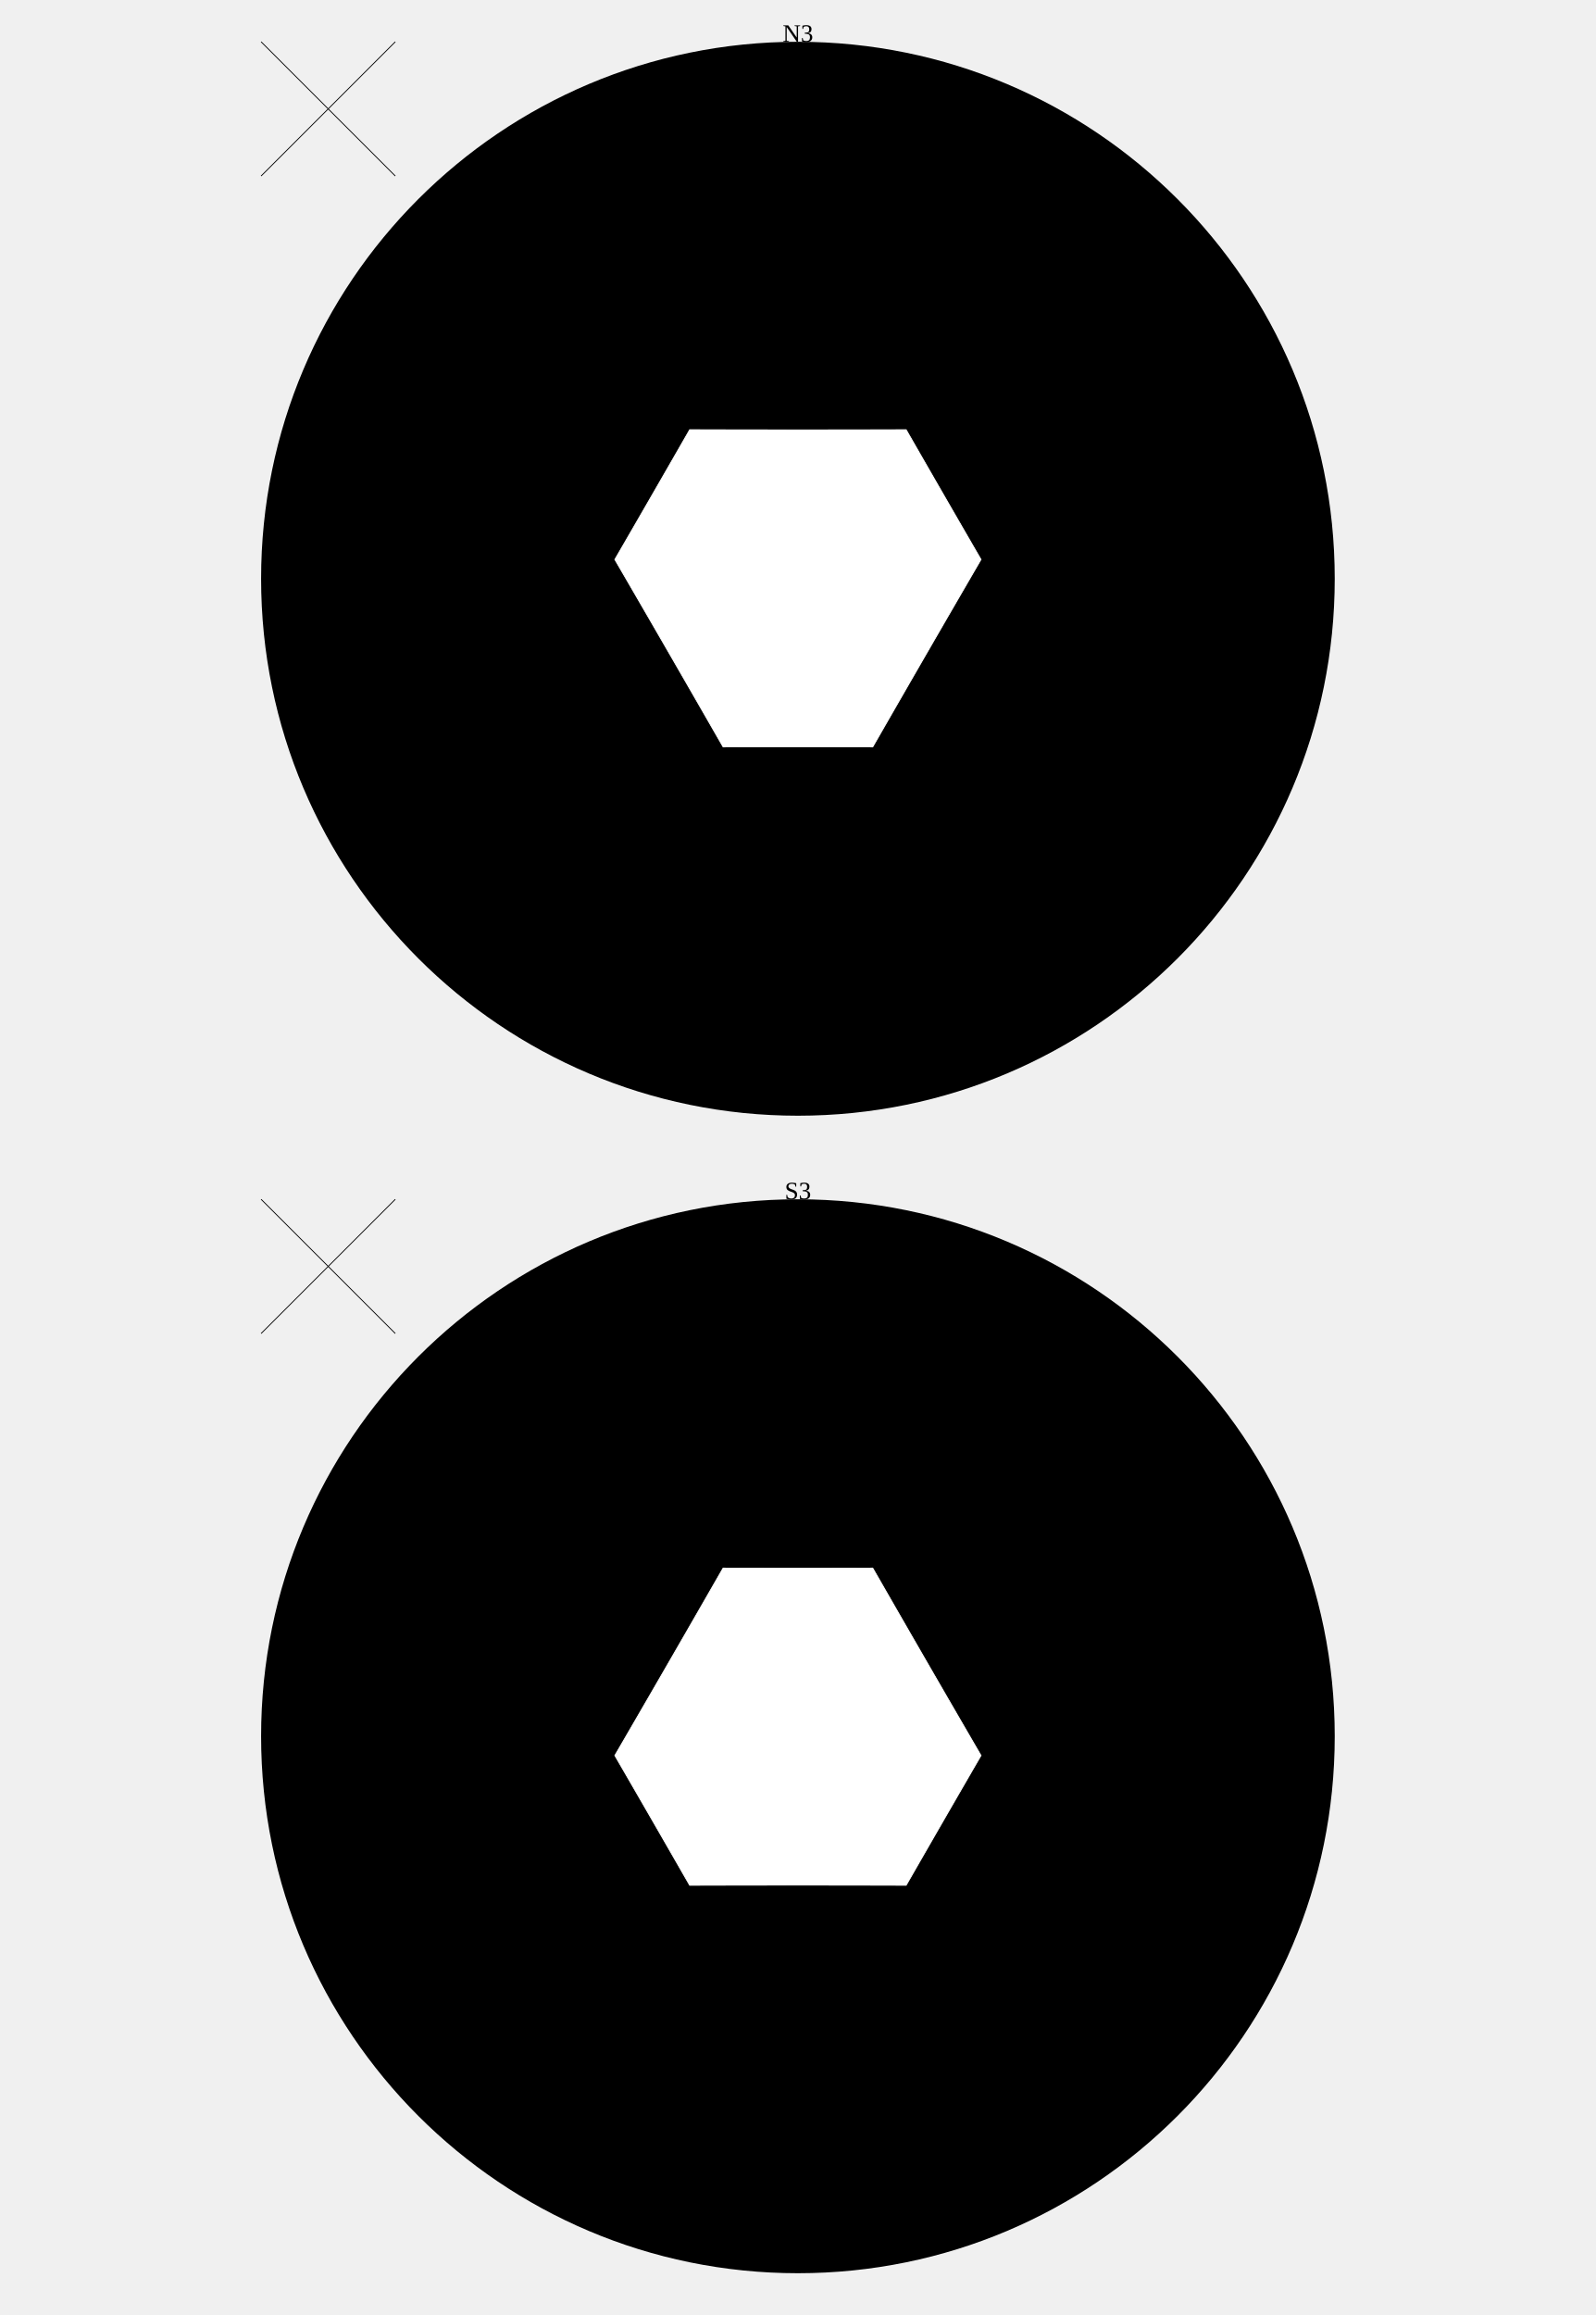
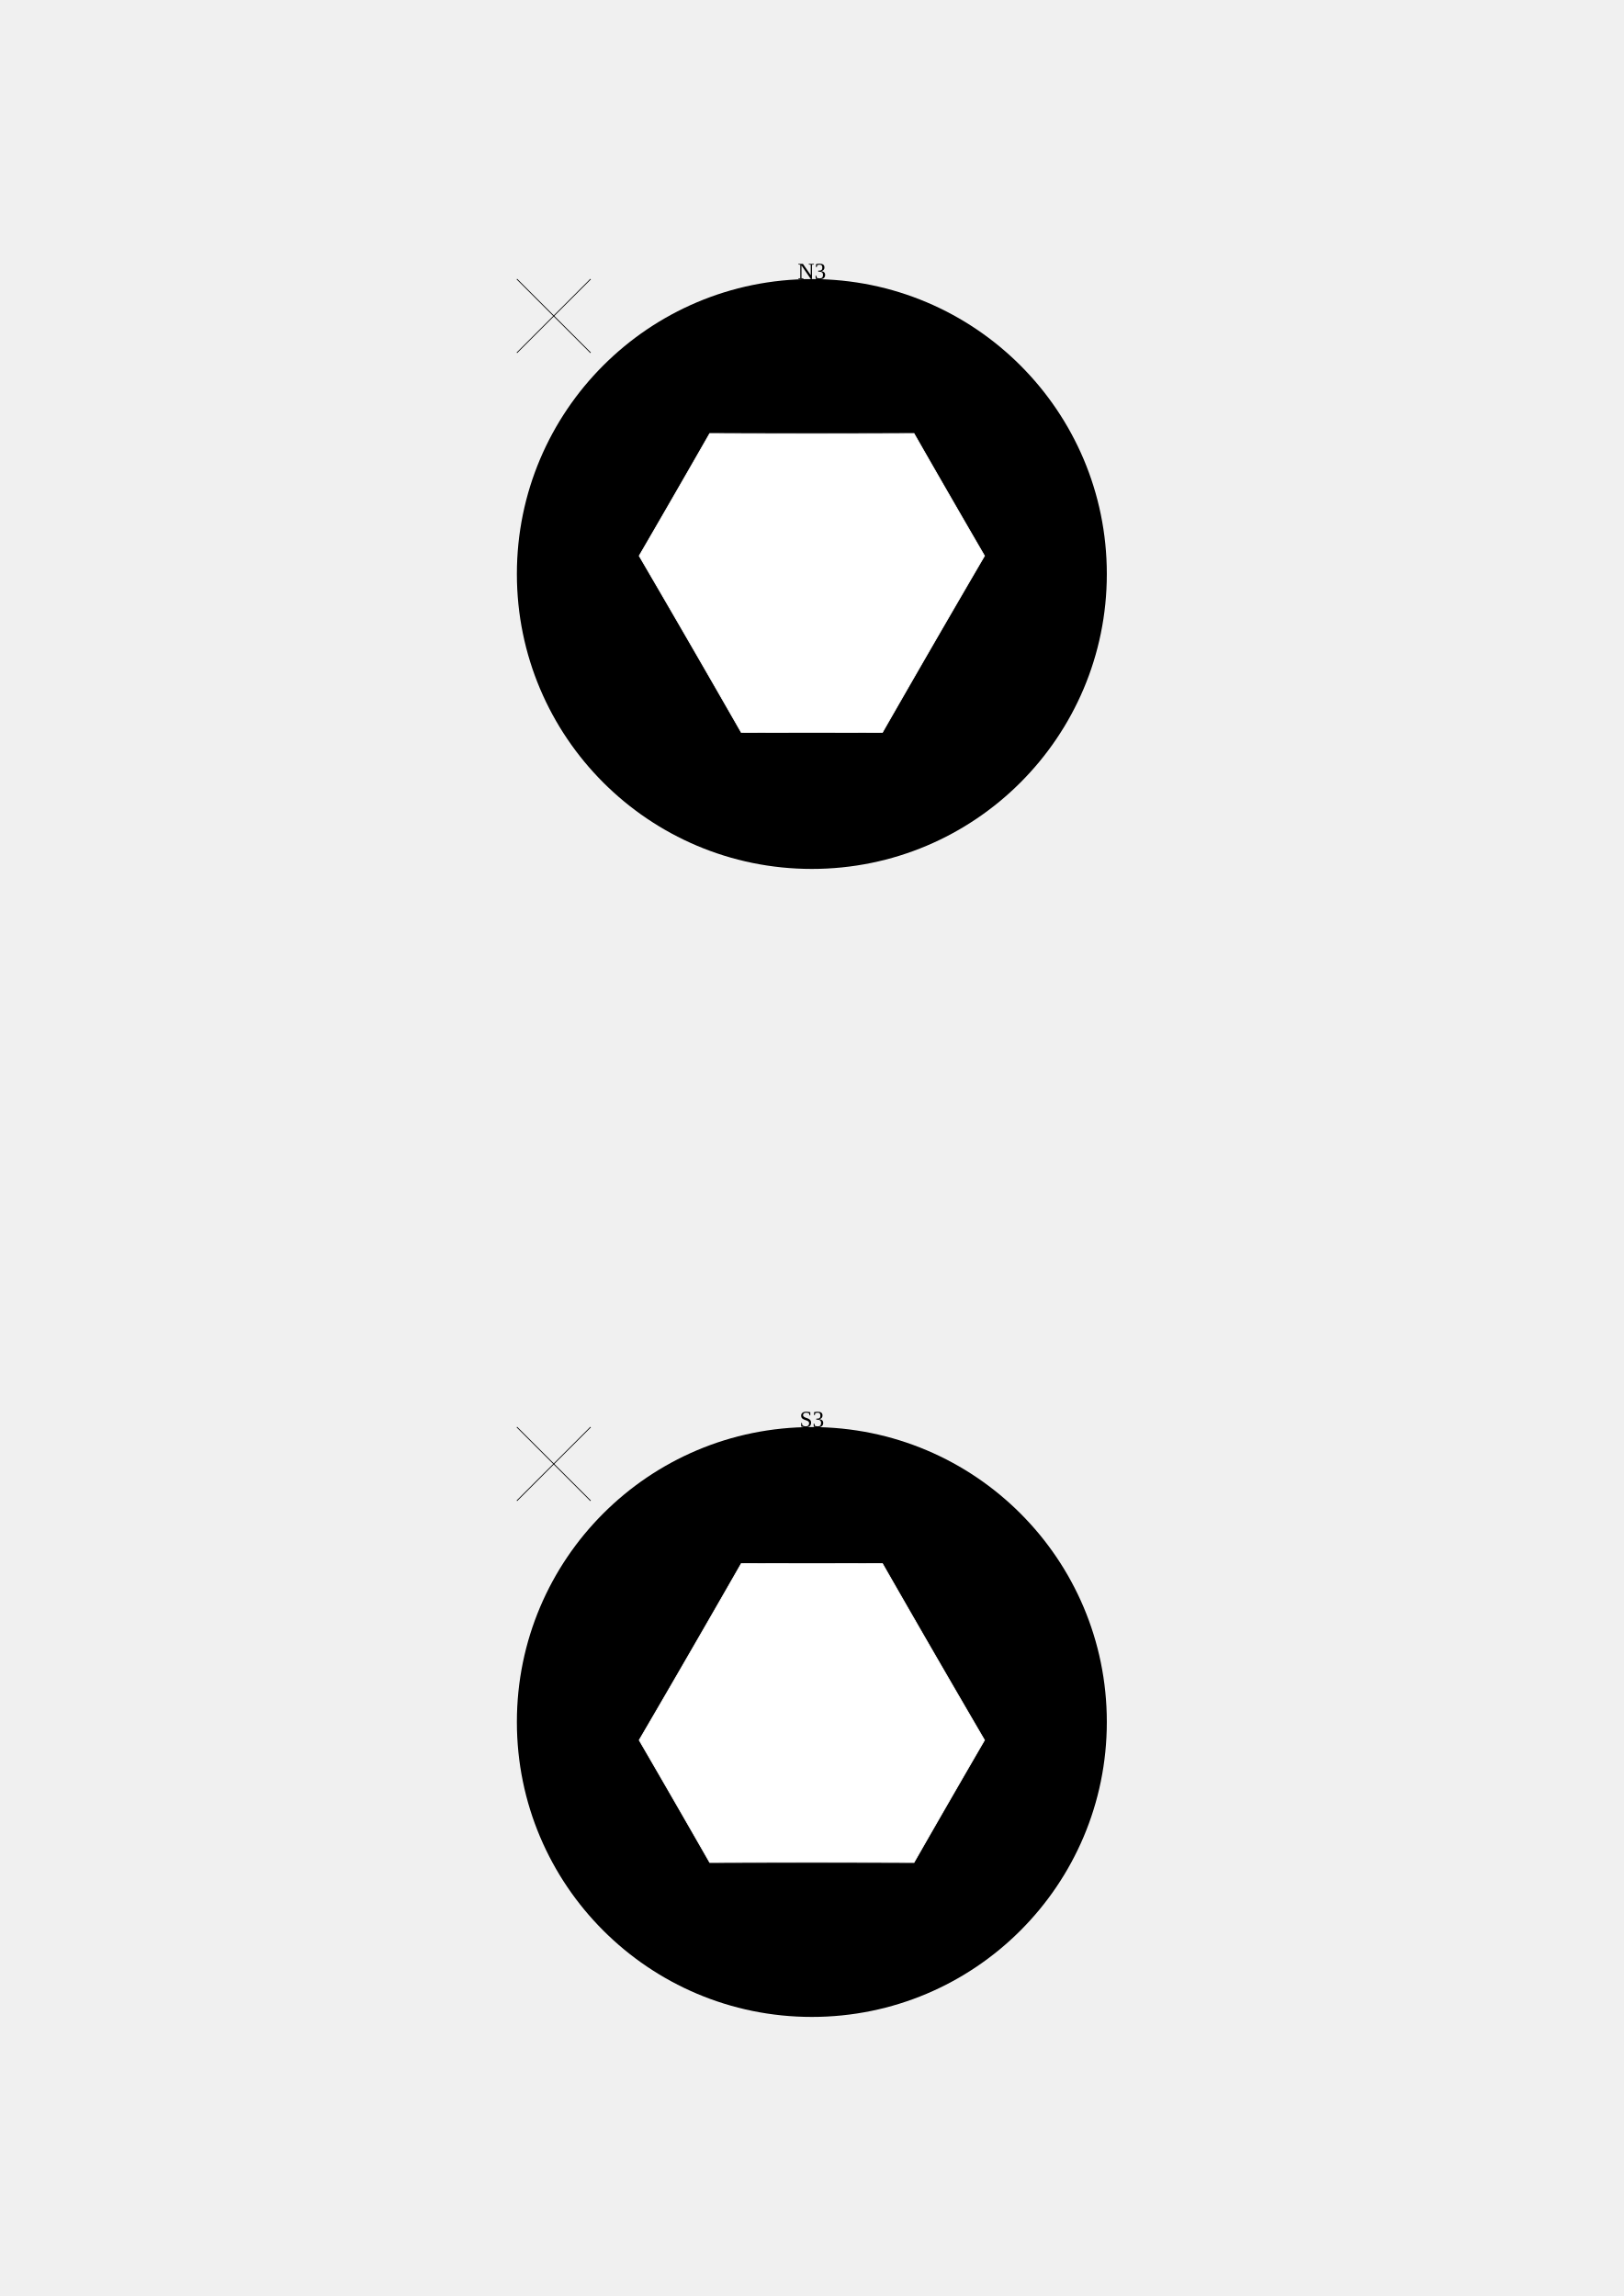
- <svg xmlns="http://www.w3.org/2000/svg" width="191.0mm" height="277.0mm" version="1.1">
-   <text x="95.5mm" y="5.0mm" text-anchor="middle" font-size="3mm" font-familiy="Verdana">N3</text>
-   <circle cx="95.5mm" cy="69.25mm" r="64.25mm" fill="black" stroke="none" stroke-width="0.1mm" />
-   <line x1="47.312mm" y1="21.062mm" x2="31.25mm" y2="5.0mm" stroke="black" stroke-width="0.1mm" />
-   <line x1="47.312mm" y1="5.0mm" x2="31.25mm" y2="21.062mm" stroke="black" stroke-width="0.1mm" />
-   <text x="95.5mm" y="143.5mm" text-anchor="middle" font-size="3mm" font-familiy="Verdana">S3</text>
-   <circle cx="95.5mm" cy="207.75mm" r="64.25mm" fill="black" stroke="none" stroke-width="0.1mm" />
-   <line x1="47.312mm" y1="159.562mm" x2="31.25mm" y2="143.5mm" stroke="black" stroke-width="0.1mm" />
-   <line x1="47.312mm" y1="143.5mm" x2="31.25mm" y2="159.562mm" stroke="black" stroke-width="0.1mm" />
-   <polygon data-plate="N3" points="438.708,261.732 437.162,264.394 435.673,266.958 434.235,269.435 432.841,271.837 431.488,274.171 430.168,276.446 428.879,278.67 427.616,280.85 426.376,282.992 425.154,285.103 423.948,287.187 422.753,289.251 421.568,291.3 420.39,293.34 419.214,295.374 418.039,297.408 416.861,299.448 415.677,301.498 414.486,303.563 413.282,305.649 412.064,307.761 410.829,309.904 409.571,312.086 408.289,314.313 406.977,316.591 405.632,318.929 404.248,321.334 402.82,323.815 401.344,326.384 399.811,329.051 398.216,331.829 396.549,334.732 394.802,337.776 391.666,337.769 388.618,337.763 385.647,337.757 382.743,337.752 379.898,337.748 377.102,337.745 374.347,337.742 371.627,337.739 368.933,337.738 366.26,337.736 363.599,337.736 360.945,337.735 358.291,337.736 355.63,337.736 352.956,337.738 350.263,337.739 347.542,337.742 344.788,337.745 341.992,337.748 339.146,337.752 336.243,337.757 333.272,337.763 330.224,337.769 327.088,337.776 325.341,334.732 323.674,331.829 322.078,329.051 320.546,326.384 319.069,323.815 317.642,321.334 316.258,318.929 314.913,316.591 313.601,314.313 312.318,312.086 311.061,309.904 309.825,307.761 308.607,305.649 307.404,303.563 306.212,301.498 305.029,299.448 303.851,297.408 302.676,295.374 301.5,293.34 300.321,291.3 299.136,289.251 297.942,287.187 296.736,285.103 295.514,282.992 294.273,280.85 293.01,278.67 291.721,276.446 290.402,274.171 289.048,271.837 287.655,269.435 286.217,266.958 284.728,264.394 283.181,261.732 281.57,258.96 279.886,256.064 278.119,253.027 279.693,250.313 281.222,247.675 282.712,245.103 284.167,242.59 285.594,240.126 286.994,237.704 288.374,235.319 289.736,232.962 291.084,230.628 292.422,228.311 293.753,226.006 295.08,223.705 296.407,221.405 297.737,219.098 299.073,216.779 300.418,214.443 301.776,212.084 303.151,209.695 304.546,207.269 305.966,204.8 307.414,202.28 308.895,199.701 310.414,197.055 311.976,194.332 315.49,194.343 318.841,194.352 322.048,194.36 325.126,194.368 328.092,194.374 330.958,194.38 333.735,194.385 336.434,194.39 339.065,194.393 341.637,194.397 344.157,194.4 346.633,194.402 349.073,194.404 351.483,194.406 353.869,194.407 356.237,194.408 358.594,194.409 360.945,194.409 363.296,194.409 365.653,194.408 368.021,194.407 370.407,194.406 372.817,194.404 375.256,194.402 377.733,194.4 380.253,194.397 382.825,194.393 385.456,194.39 388.155,194.385 390.932,194.38 393.798,194.374 396.763,194.368 399.842,194.36 403.049,194.352 406.4,194.343 409.914,194.332 411.476,197.055 412.995,199.701 414.476,202.28 415.924,204.8 417.343,207.269 418.739,209.695 420.113,212.084 421.472,214.443 422.817,216.779 424.153,219.098 425.483,221.405 426.81,223.705 428.137,226.006 429.468,228.311 430.806,230.628 432.154,232.962 433.516,235.319 434.895,237.704 436.296,240.126 437.722,242.59 439.178,245.103 440.668,247.675 442.197,250.313 443.771,253.027 442.004,256.064 440.319,258.96" fill="white" stroke="white" stroke-width="0.1mm" />
-   <polygon data-plate="S3" points="438.708,785.197 440.319,787.969 442.004,790.865 443.771,793.902 442.197,796.616 440.668,799.254 439.178,801.826 437.722,804.34 436.296,806.804 434.895,809.225 433.516,811.611 432.154,813.967 430.806,816.301 429.468,818.618 428.137,820.923 426.81,823.224 425.483,825.525 424.153,827.831 422.817,830.15 421.472,832.486 420.113,834.845 418.739,837.235 417.343,839.66 415.924,842.129 414.476,844.649 412.995,847.228 411.476,849.874 409.914,852.597 406.4,852.586 403.049,852.577 399.842,852.569 396.763,852.561 393.798,852.555 390.932,852.549 388.155,852.544 385.456,852.54 382.825,852.536 380.253,852.532 377.733,852.529 375.256,852.527 372.817,852.525 370.407,852.523 368.021,852.522 365.653,852.521 363.296,852.52 360.945,852.52 358.594,852.52 356.237,852.521 353.869,852.522 351.483,852.523 349.073,852.525 346.633,852.527 344.157,852.529 341.637,852.532 339.065,852.536 336.434,852.54 333.735,852.544 330.958,852.549 328.092,852.555 325.126,852.561 322.048,852.569 318.841,852.577 315.49,852.586 311.976,852.597 310.414,849.874 308.895,847.228 307.414,844.649 305.966,842.129 304.546,839.66 303.151,837.235 301.776,834.845 300.418,832.486 299.073,830.15 297.737,827.831 296.407,825.525 295.08,823.224 293.753,820.923 292.422,818.618 291.084,816.301 289.736,813.967 288.374,811.611 286.994,809.225 285.594,806.804 284.167,804.34 282.712,801.826 281.222,799.254 279.693,796.616 278.119,793.902 279.886,790.865 281.57,787.969 283.181,785.197 284.728,782.535 286.217,779.971 287.655,777.494 289.048,775.092 290.402,772.758 291.721,770.483 293.01,768.259 294.273,766.079 295.514,763.937 296.736,761.827 297.942,759.742 299.136,757.678 300.321,755.629 301.5,753.59 302.676,751.555 303.851,749.521 305.029,747.481 306.212,745.431 307.404,743.366 308.607,741.28 309.825,739.169 311.061,737.025 312.318,734.843 313.601,732.616 314.913,730.338 316.258,728.001 317.642,725.596 319.069,723.114 320.546,720.545 322.078,717.878 323.674,715.1 325.341,712.197 327.088,709.153 330.224,709.16 333.272,709.166 336.243,709.172 339.146,709.177 341.992,709.181 344.788,709.184 347.542,709.187 350.263,709.19 352.956,709.191 355.63,709.193 358.291,709.194 360.945,709.194 363.599,709.194 366.26,709.193 368.933,709.191 371.627,709.19 374.347,709.187 377.102,709.184 379.898,709.181 382.743,709.177 385.647,709.172 388.618,709.166 391.666,709.16 394.802,709.153 396.549,712.197 398.216,715.1 399.811,717.878 401.344,720.545 402.82,723.114 404.248,725.596 405.632,728.001 406.977,730.338 408.289,732.616 409.571,734.843 410.829,737.025 412.064,739.169 413.282,741.28 414.486,743.366 415.677,745.431 416.861,747.481 418.039,749.521 419.214,751.555 420.39,753.59 421.568,755.629 422.753,757.678 423.948,759.742 425.154,761.827 426.376,763.937 427.616,766.079 428.879,768.259 430.168,770.483 431.488,772.758 432.841,775.092 434.235,777.494 435.673,779.971 437.162,782.535" fill="white" stroke="white" stroke-width="0.1mm" />
+ <svg xmlns="http://www.w3.org/2000/svg" width="210.0mm" height="297.0mm" version="1.1">
+   <text x="105.0mm" y="36.1mm" text-anchor="middle" font-size="3mm" font-familiy="Verdana">N3</text>
+   <circle cx="105.0mm" cy="74.25mm" r="38.15mm" fill="black" stroke="none" stroke-width="0.1mm" />
+   <line x1="76.388mm" y1="45.638mm" x2="66.85mm" y2="36.1mm" stroke="black" stroke-width="0.1mm" />
+   <line x1="76.388mm" y1="36.1mm" x2="66.85mm" y2="45.638mm" stroke="black" stroke-width="0.1mm" />
+   <text x="105.0mm" y="184.6mm" text-anchor="middle" font-size="3mm" font-familiy="Verdana">S3</text>
+   <circle cx="105.0mm" cy="222.75mm" r="38.15mm" fill="black" stroke="none" stroke-width="0.1mm" />
+   <line x1="76.388mm" y1="194.137mm" x2="66.85mm" y2="184.6mm" stroke="black" stroke-width="0.1mm" />
+   <line x1="76.388mm" y1="184.6mm" x2="66.85mm" y2="194.137mm" stroke="black" stroke-width="0.1mm" />
+   <polygon data-plate="N3" points="476.08,280.63 474.5,283.341 472.979,285.953 471.51,288.477 470.088,290.923 468.706,293.3 467.36,295.617 466.045,297.882 464.756,300.102 463.491,302.283 462.246,304.432 461.016,306.554 459.798,308.656 458.591,310.743 457.389,312.819 456.191,314.891 454.994,316.962 453.794,319.039 452.589,321.126 451.375,323.23 450.15,325.354 448.91,327.505 447.652,329.688 446.372,331.911 445.066,334.179 443.731,336.5 442.362,338.882 440.953,341.332 439.501,343.862 437.998,346.48 436.439,349.199 434.815,352.031 433.119,354.992 431.341,358.097 428.145,358.087 425.039,358.078 422.012,358.069 419.054,358.062 416.155,358.056 413.307,358.051 410.501,358.047 407.73,358.044 404.987,358.041 402.263,358.039 399.554,358.038 396.85,358.038 394.147,358.038 391.437,358.039 388.714,358.041 385.971,358.044 383.2,358.047 380.394,358.051 377.546,358.056 374.647,358.062 371.689,358.069 368.662,358.078 365.556,358.087 362.36,358.097 360.582,354.992 358.886,352.031 357.262,349.199 355.703,346.48 354.2,343.862 352.747,341.332 351.339,338.882 349.97,336.5 348.635,334.179 347.329,331.911 346.049,329.688 344.791,327.505 343.551,325.354 342.325,323.23 341.112,321.126 339.906,319.039 338.707,316.962 337.509,314.891 336.311,312.819 335.11,310.743 333.902,308.656 332.685,306.554 331.455,304.432 330.209,302.283 328.944,300.102 327.656,297.882 326.341,295.617 324.995,293.3 323.613,290.923 322.191,288.477 320.722,285.953 319.201,283.341 317.621,280.63 315.974,277.806 314.253,274.854 312.445,271.759 314.052,268.993 315.612,266.305 317.132,263.685 318.616,261.124 320.07,258.614 321.498,256.147 322.905,253.716 324.293,251.315 325.667,248.937 327.03,246.576 328.385,244.226 329.737,241.882 331.088,239.537 332.443,237.186 333.803,234.823 335.172,232.442 336.555,230.036 337.955,227.6 339.375,225.126 340.819,222.608 342.293,220.038 343.8,217.407 345.346,214.707 346.936,211.928 350.521,211.943 353.939,211.957 357.209,211.969 360.348,211.98 363.372,211.989 366.293,211.997 369.124,212.005 371.875,212.011 374.557,212.017 377.177,212.022 379.746,212.026 382.269,212.03 384.755,212.033 387.21,212.035 389.641,212.037 392.054,212.038 394.455,212.039 396.85,212.039 399.246,212.039 401.647,212.038 404.06,212.037 406.491,212.035 408.946,212.033 411.432,212.03 413.955,212.026 416.523,212.022 419.144,212.017 421.826,212.011 424.577,212.005 427.408,211.997 430.329,211.989 433.352,211.98 436.492,211.969 439.762,211.957 443.18,211.943 446.765,211.928 448.355,214.707 449.901,217.407 451.408,220.038 452.881,222.608 454.326,225.126 455.746,227.6 457.146,230.036 458.528,232.442 459.898,234.823 461.258,237.186 462.612,239.537 463.964,241.882 465.315,244.226 466.671,246.576 468.034,248.937 469.408,251.315 470.796,253.716 472.202,256.147 473.63,258.614 475.085,261.124 476.569,263.685 478.089,266.305 479.649,268.993 481.255,271.759 479.448,274.854 477.726,277.806" fill="white" stroke="white" stroke-width="0.1mm" />
+   <polygon data-plate="S3" points="476.08,841.89 477.726,844.714 479.448,847.666 481.255,850.761 479.649,853.526 478.089,856.214 476.569,858.835 475.085,861.396 473.63,863.906 472.202,866.373 470.796,868.804 469.408,871.205 468.034,873.583 466.671,875.944 465.315,878.293 463.964,880.638 462.612,882.982 461.258,885.333 459.898,887.697 458.528,890.078 457.146,892.483 455.746,894.92 454.326,897.393 452.881,899.912 451.408,902.482 449.901,905.113 448.355,907.813 446.765,910.591 443.18,910.576 439.762,910.563 436.492,910.551 433.352,910.54 430.329,910.531 427.408,910.522 424.577,910.515 421.826,910.508 419.144,910.503 416.523,910.498 413.955,910.493 411.432,910.49 408.946,910.487 406.491,910.484 404.06,910.483 401.647,910.481 399.246,910.481 396.85,910.48 394.455,910.481 392.054,910.481 389.641,910.483 387.21,910.484 384.755,910.487 382.269,910.49 379.746,910.493 377.177,910.498 374.557,910.503 371.875,910.508 369.124,910.515 366.293,910.522 363.372,910.531 360.348,910.54 357.209,910.551 353.939,910.563 350.521,910.576 346.936,910.591 345.346,907.813 343.8,905.113 342.293,902.482 340.819,899.912 339.375,897.393 337.955,894.92 336.555,892.483 335.172,890.078 333.803,887.697 332.443,885.333 331.088,882.982 329.737,880.638 328.385,878.293 327.03,875.944 325.667,873.583 324.293,871.205 322.905,868.804 321.498,866.373 320.07,863.906 318.616,861.396 317.132,858.835 315.612,856.214 314.052,853.526 312.445,850.761 314.253,847.666 315.974,844.714 317.621,841.89 319.201,839.178 320.722,836.566 322.191,834.043 323.613,831.597 324.995,829.22 326.341,826.903 327.656,824.638 328.944,822.418 330.209,820.237 331.455,818.088 332.685,815.965 333.902,813.864 335.11,811.777 336.311,809.701 337.509,807.629 338.707,805.558 339.906,803.481 341.112,801.393 342.325,799.29 343.551,797.166 344.791,795.015 346.049,792.831 347.329,790.609 348.635,788.341 349.97,786.02 351.339,783.638 352.747,781.187 354.2,778.658 355.703,776.04 357.262,773.321 358.886,770.489 360.582,767.528 362.36,764.422 365.556,764.433 368.662,764.442 371.689,764.45 374.647,764.457 377.546,764.463 380.394,764.468 383.2,764.473 385.971,764.476 388.714,764.479 391.437,764.481 394.147,764.482 396.85,764.482 399.554,764.482 402.263,764.481 404.987,764.479 407.73,764.476 410.501,764.473 413.307,764.468 416.155,764.463 419.054,764.457 422.012,764.45 425.039,764.442 428.145,764.433 431.341,764.422 433.119,767.528 434.815,770.489 436.439,773.321 437.998,776.04 439.501,778.658 440.953,781.187 442.362,783.638 443.731,786.02 445.066,788.341 446.372,790.609 447.652,792.831 448.91,795.015 450.15,797.166 451.375,799.29 452.589,801.393 453.794,803.481 454.994,805.558 456.191,807.629 457.389,809.701 458.591,811.777 459.798,813.864 461.016,815.965 462.246,818.088 463.491,820.237 464.756,822.418 466.045,824.638 467.36,826.903 468.706,829.22 470.088,831.597 471.51,834.043 472.979,836.566 474.5,839.178" fill="white" stroke="white" stroke-width="0.1mm" />
</svg>
